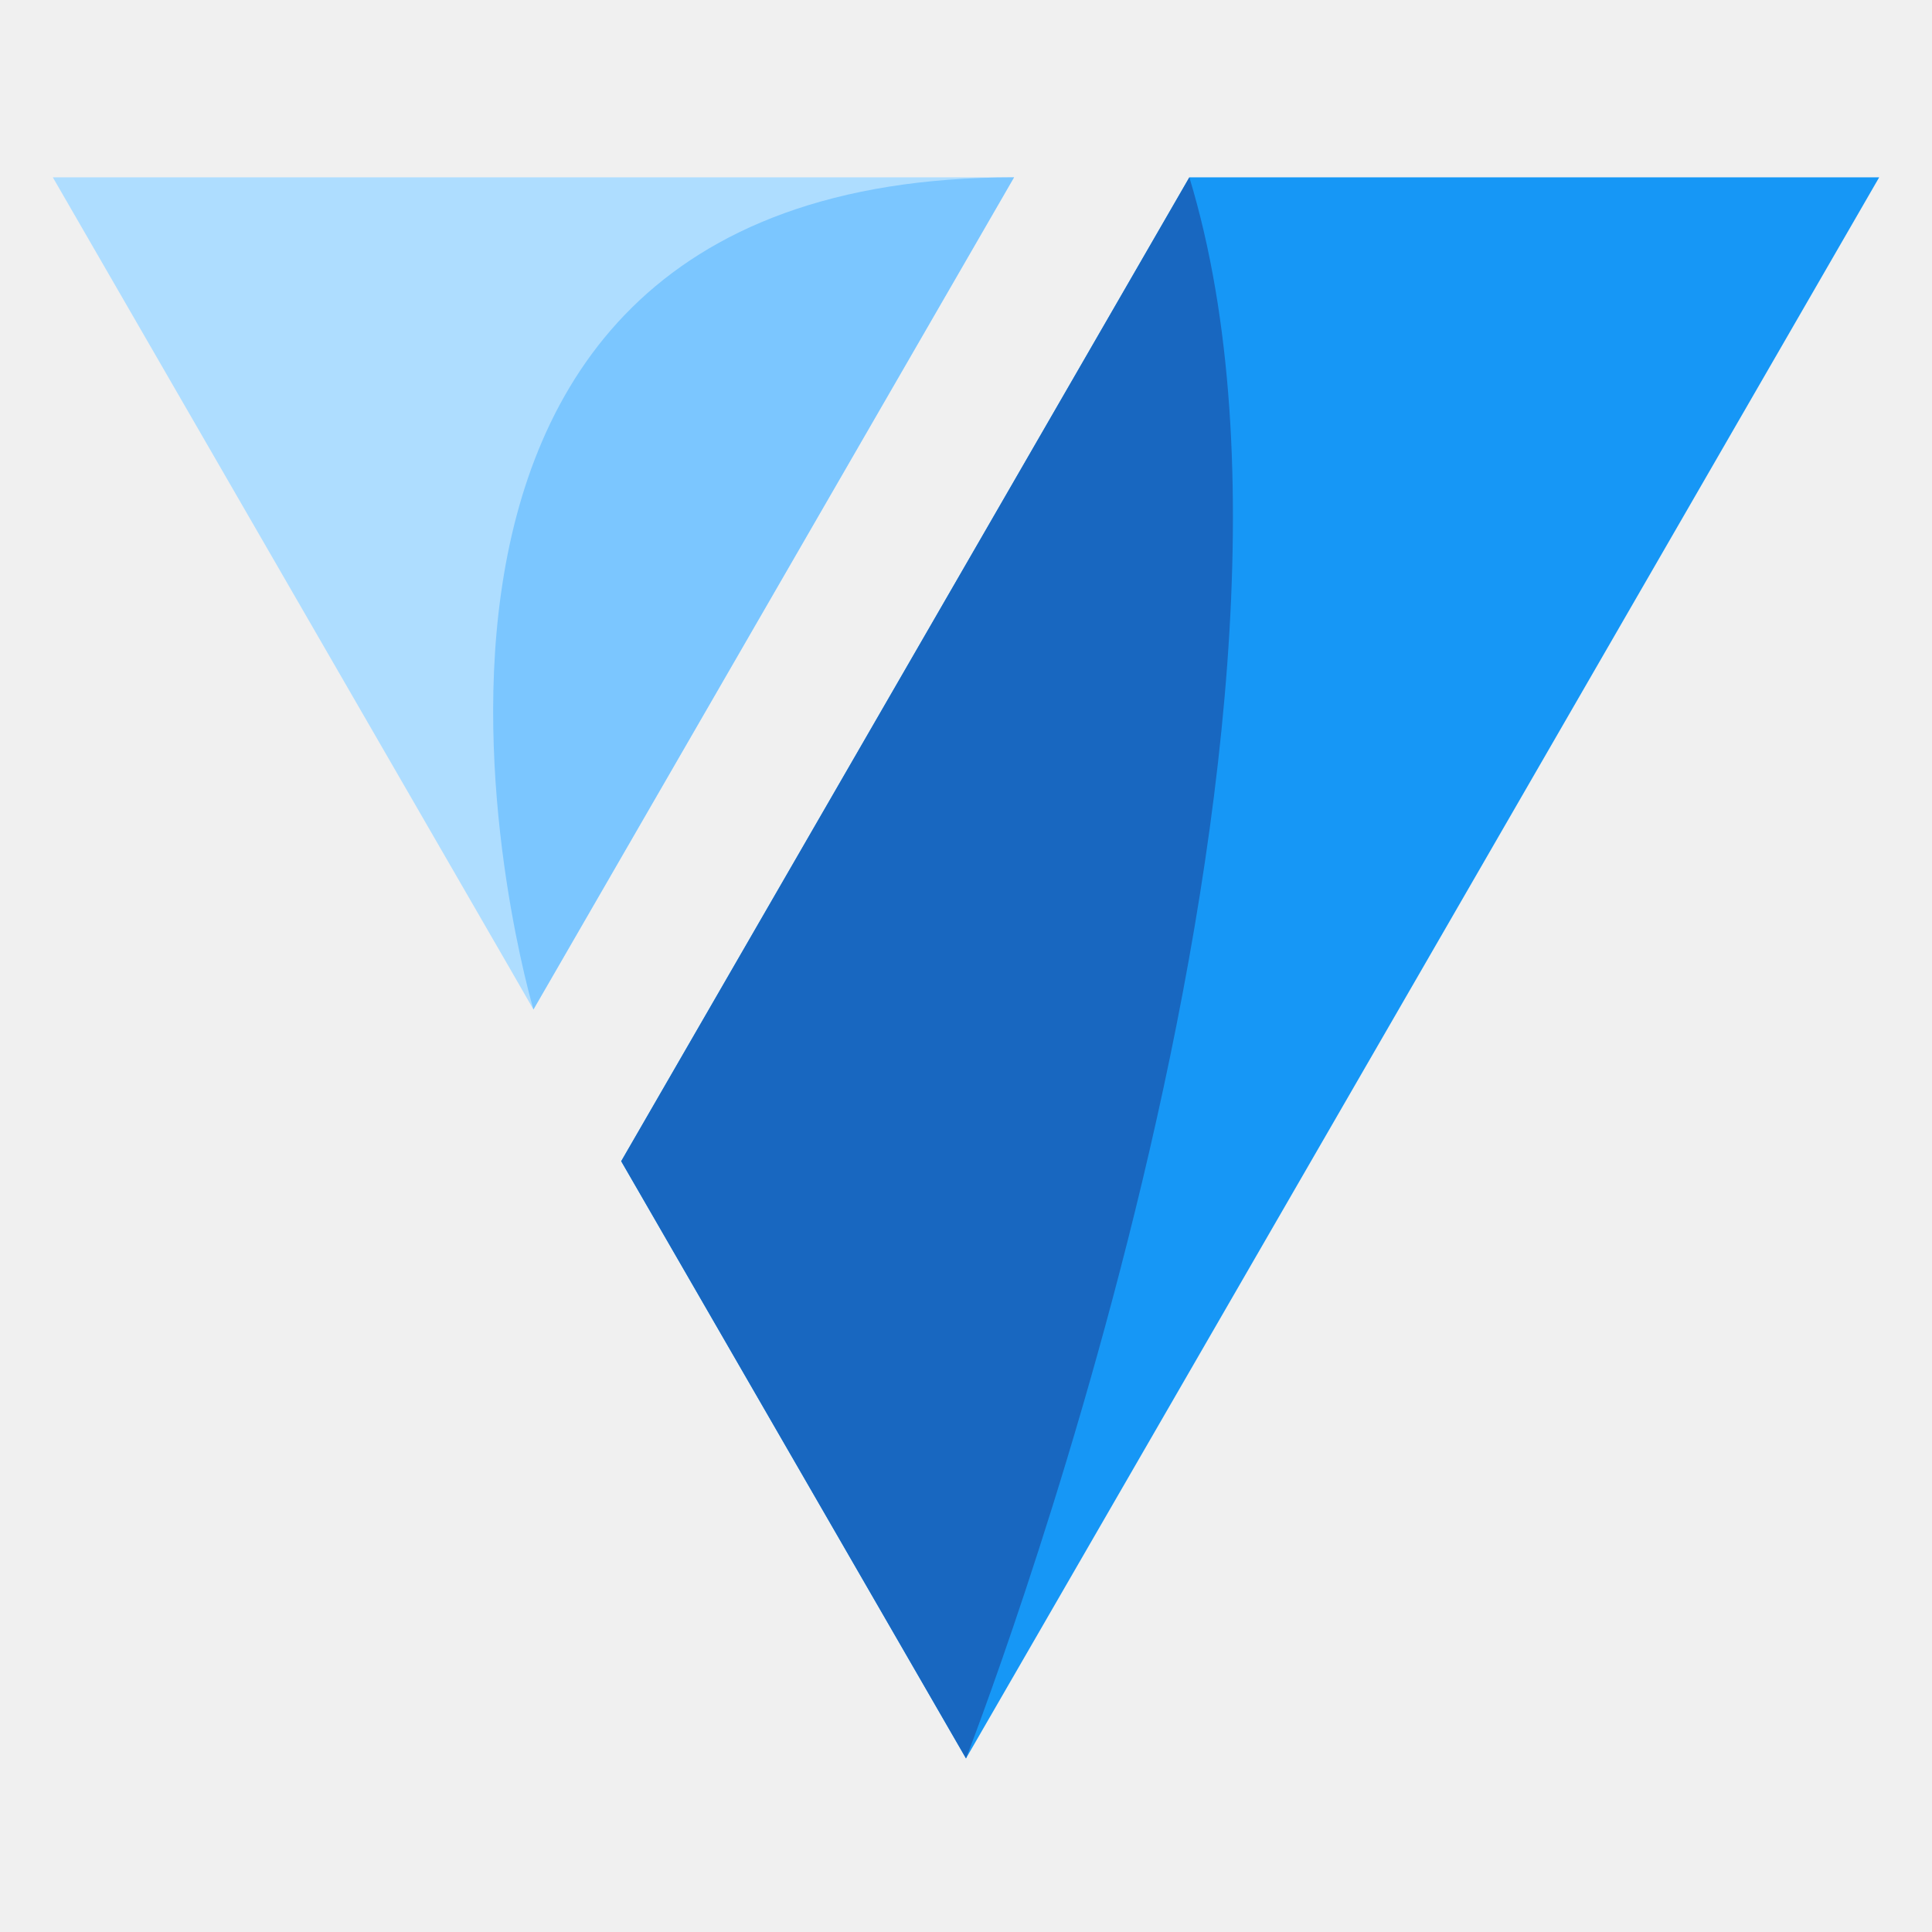
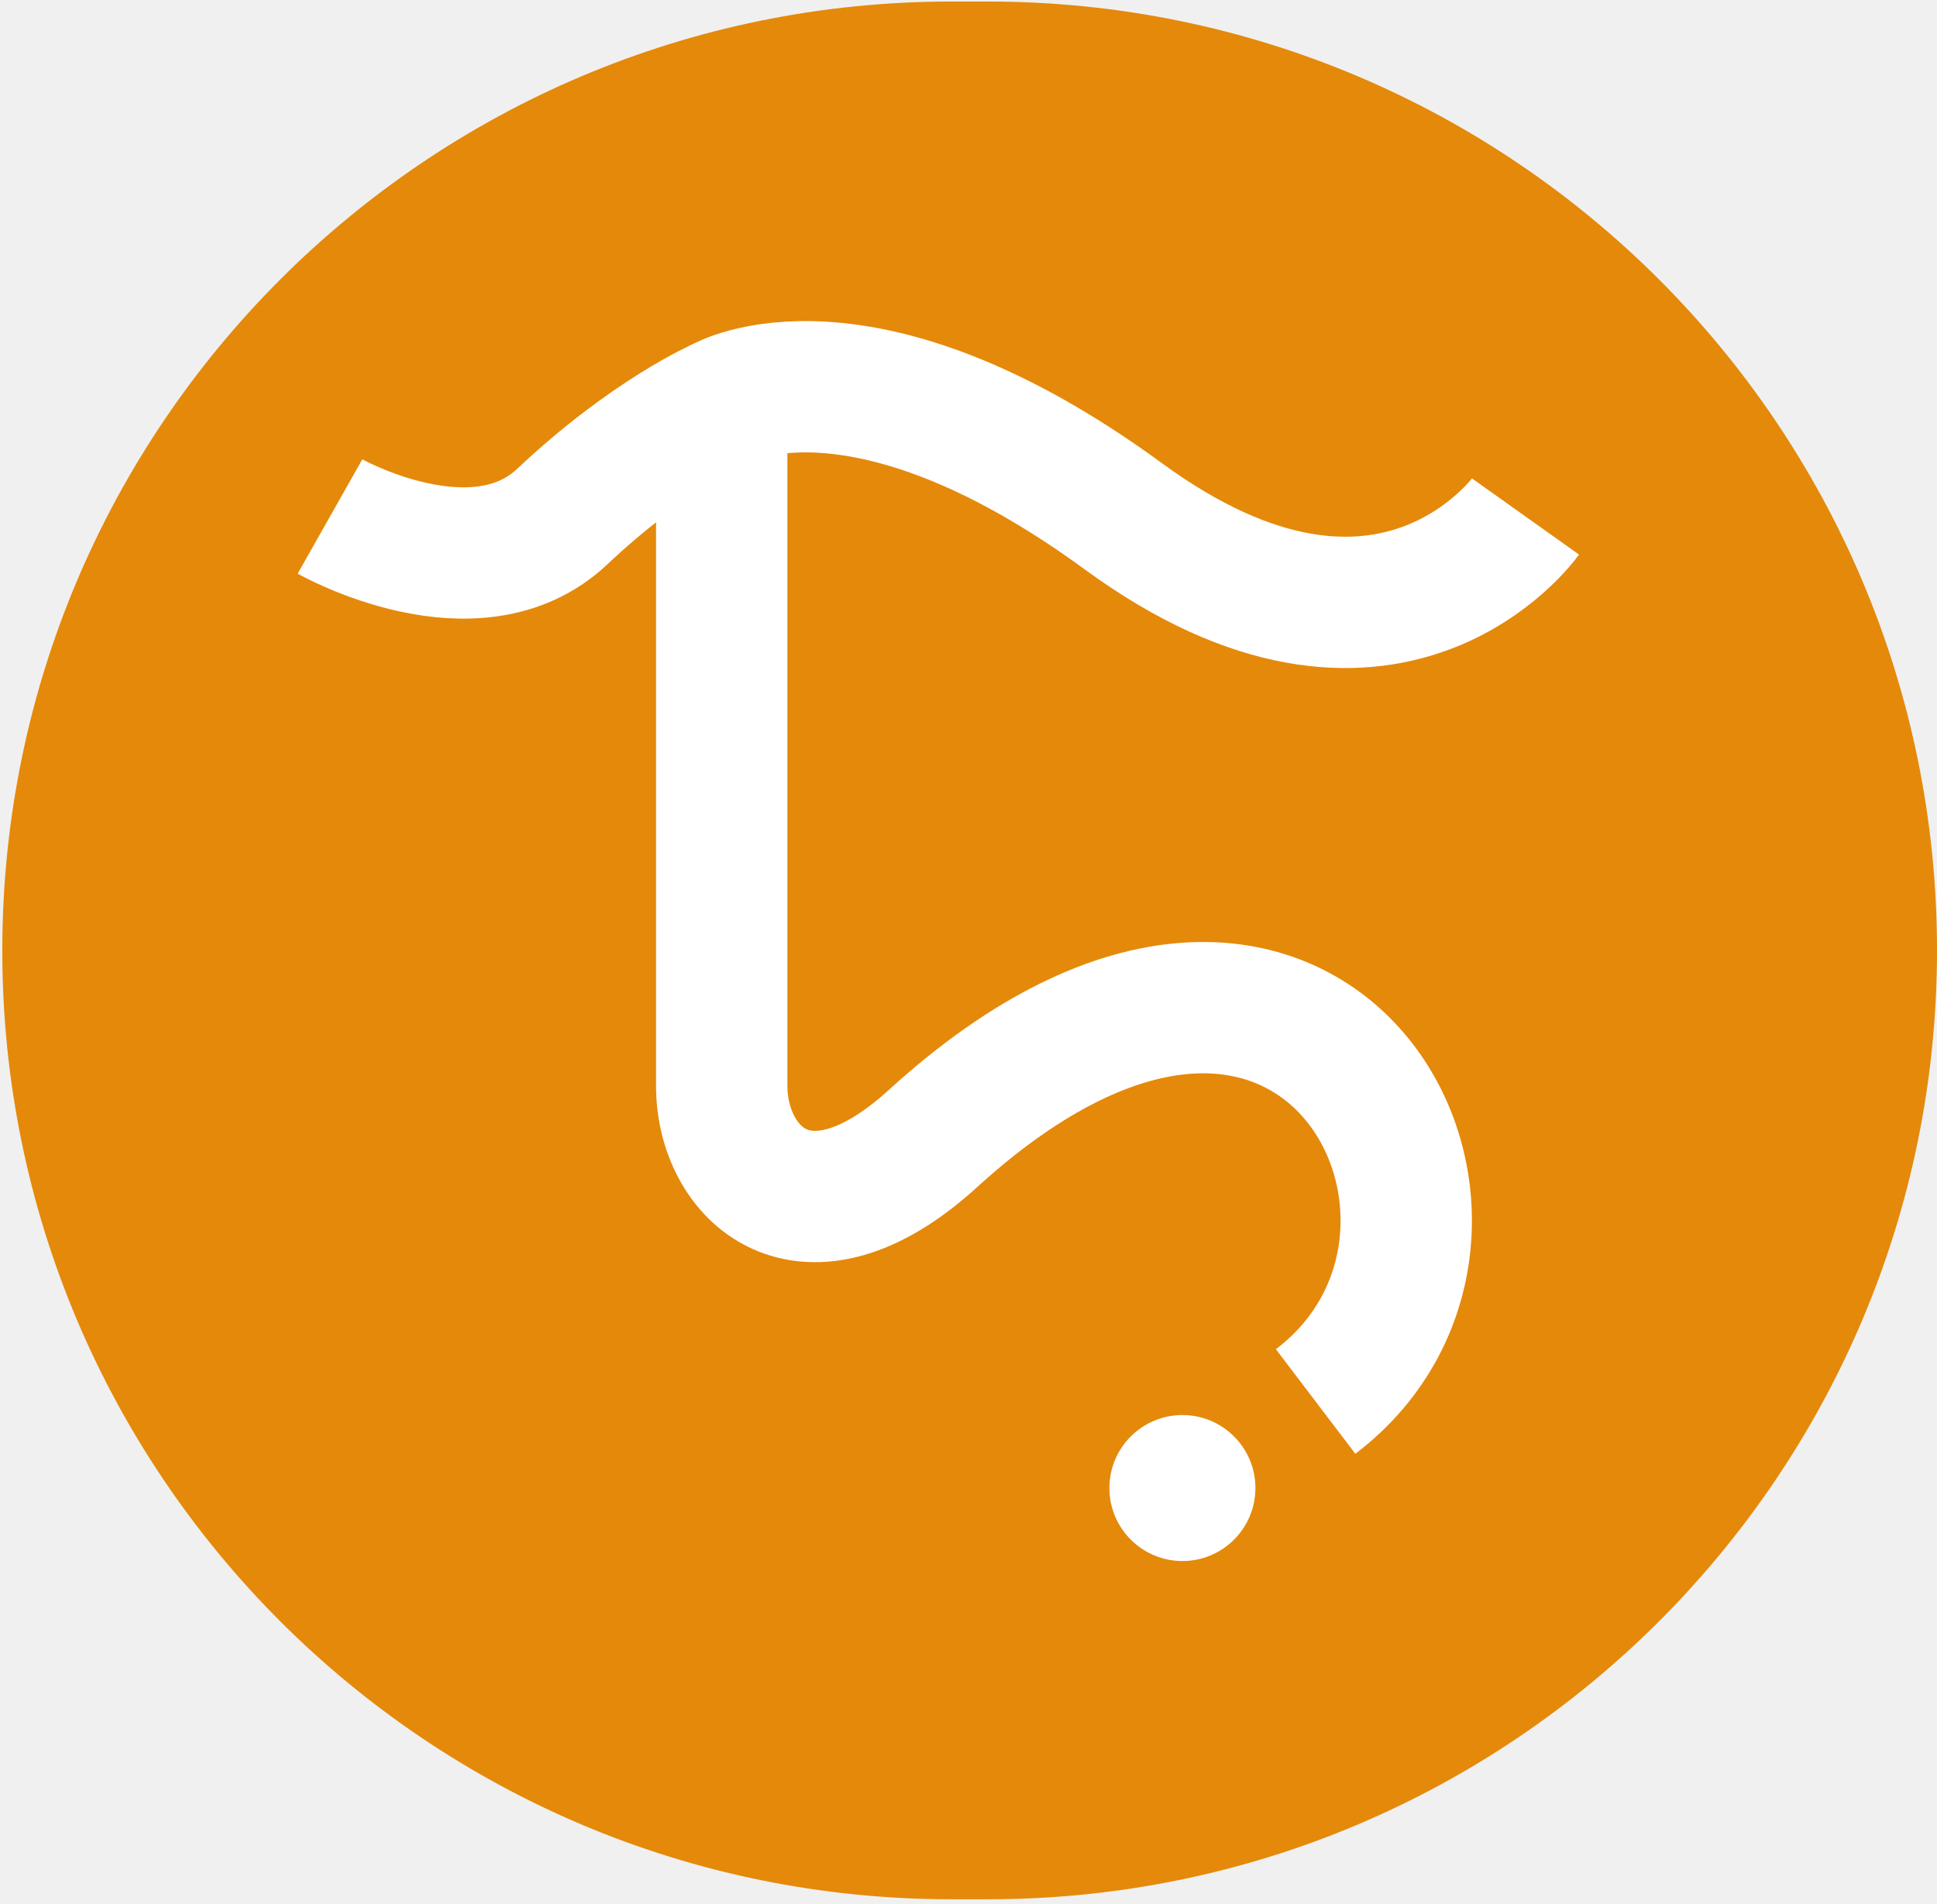
- <svg xmlns="http://www.w3.org/2000/svg" width="512" height="512" viewBox="0 0 512 512" fill="none">
-   <path d="M261.126 140.65L164.624 307.732L256.001 466L377.028 256.5L498.001 47H315.192L261.126 140.65Z" fill="#1697F6" />
-   <path d="M135.027 256.5L141.365 267.518L231.64 111.178L268.731 47H256H14L135.027 256.5Z" fill="#AEDDFF" />
-   <path d="M315.191 47C360.935 197.446 256 466 256 466L164.624 307.732L315.191 47Z" fill="#1867C0" />
-   <path d="M268.731 47C76.003 47 141.366 267.518 141.366 267.518L268.731 47Z" fill="#7BC6FF" />
+ <svg xmlns="http://www.w3.org/2000/svg" width="356" height="350" viewBox="0 0 356 350" fill="none">
+   <rect x="0.422" y="0.281" width="355.579" height="348.87" rx="174.435" fill="#E5890A" />
+   <path d="M60.652 94.948C60.652 94.948 87.36 110.044 103.358 94.948C119.356 79.853 132.646 74.101 132.646 74.101M132.646 74.101V199.643C132.646 215.711 147.87 230.806 171.466 209.303C241.796 145.21 283.576 225.912 241.796 257.643M132.646 74.101C132.646 74.101 157.933 59.416 206.51 94.948C255.086 130.481 280.373 94.948 280.373 94.948" stroke="white" stroke-width="24.14" />
+   <circle cx="217.313" cy="273.551" r="13.418" fill="white" />
</svg>
